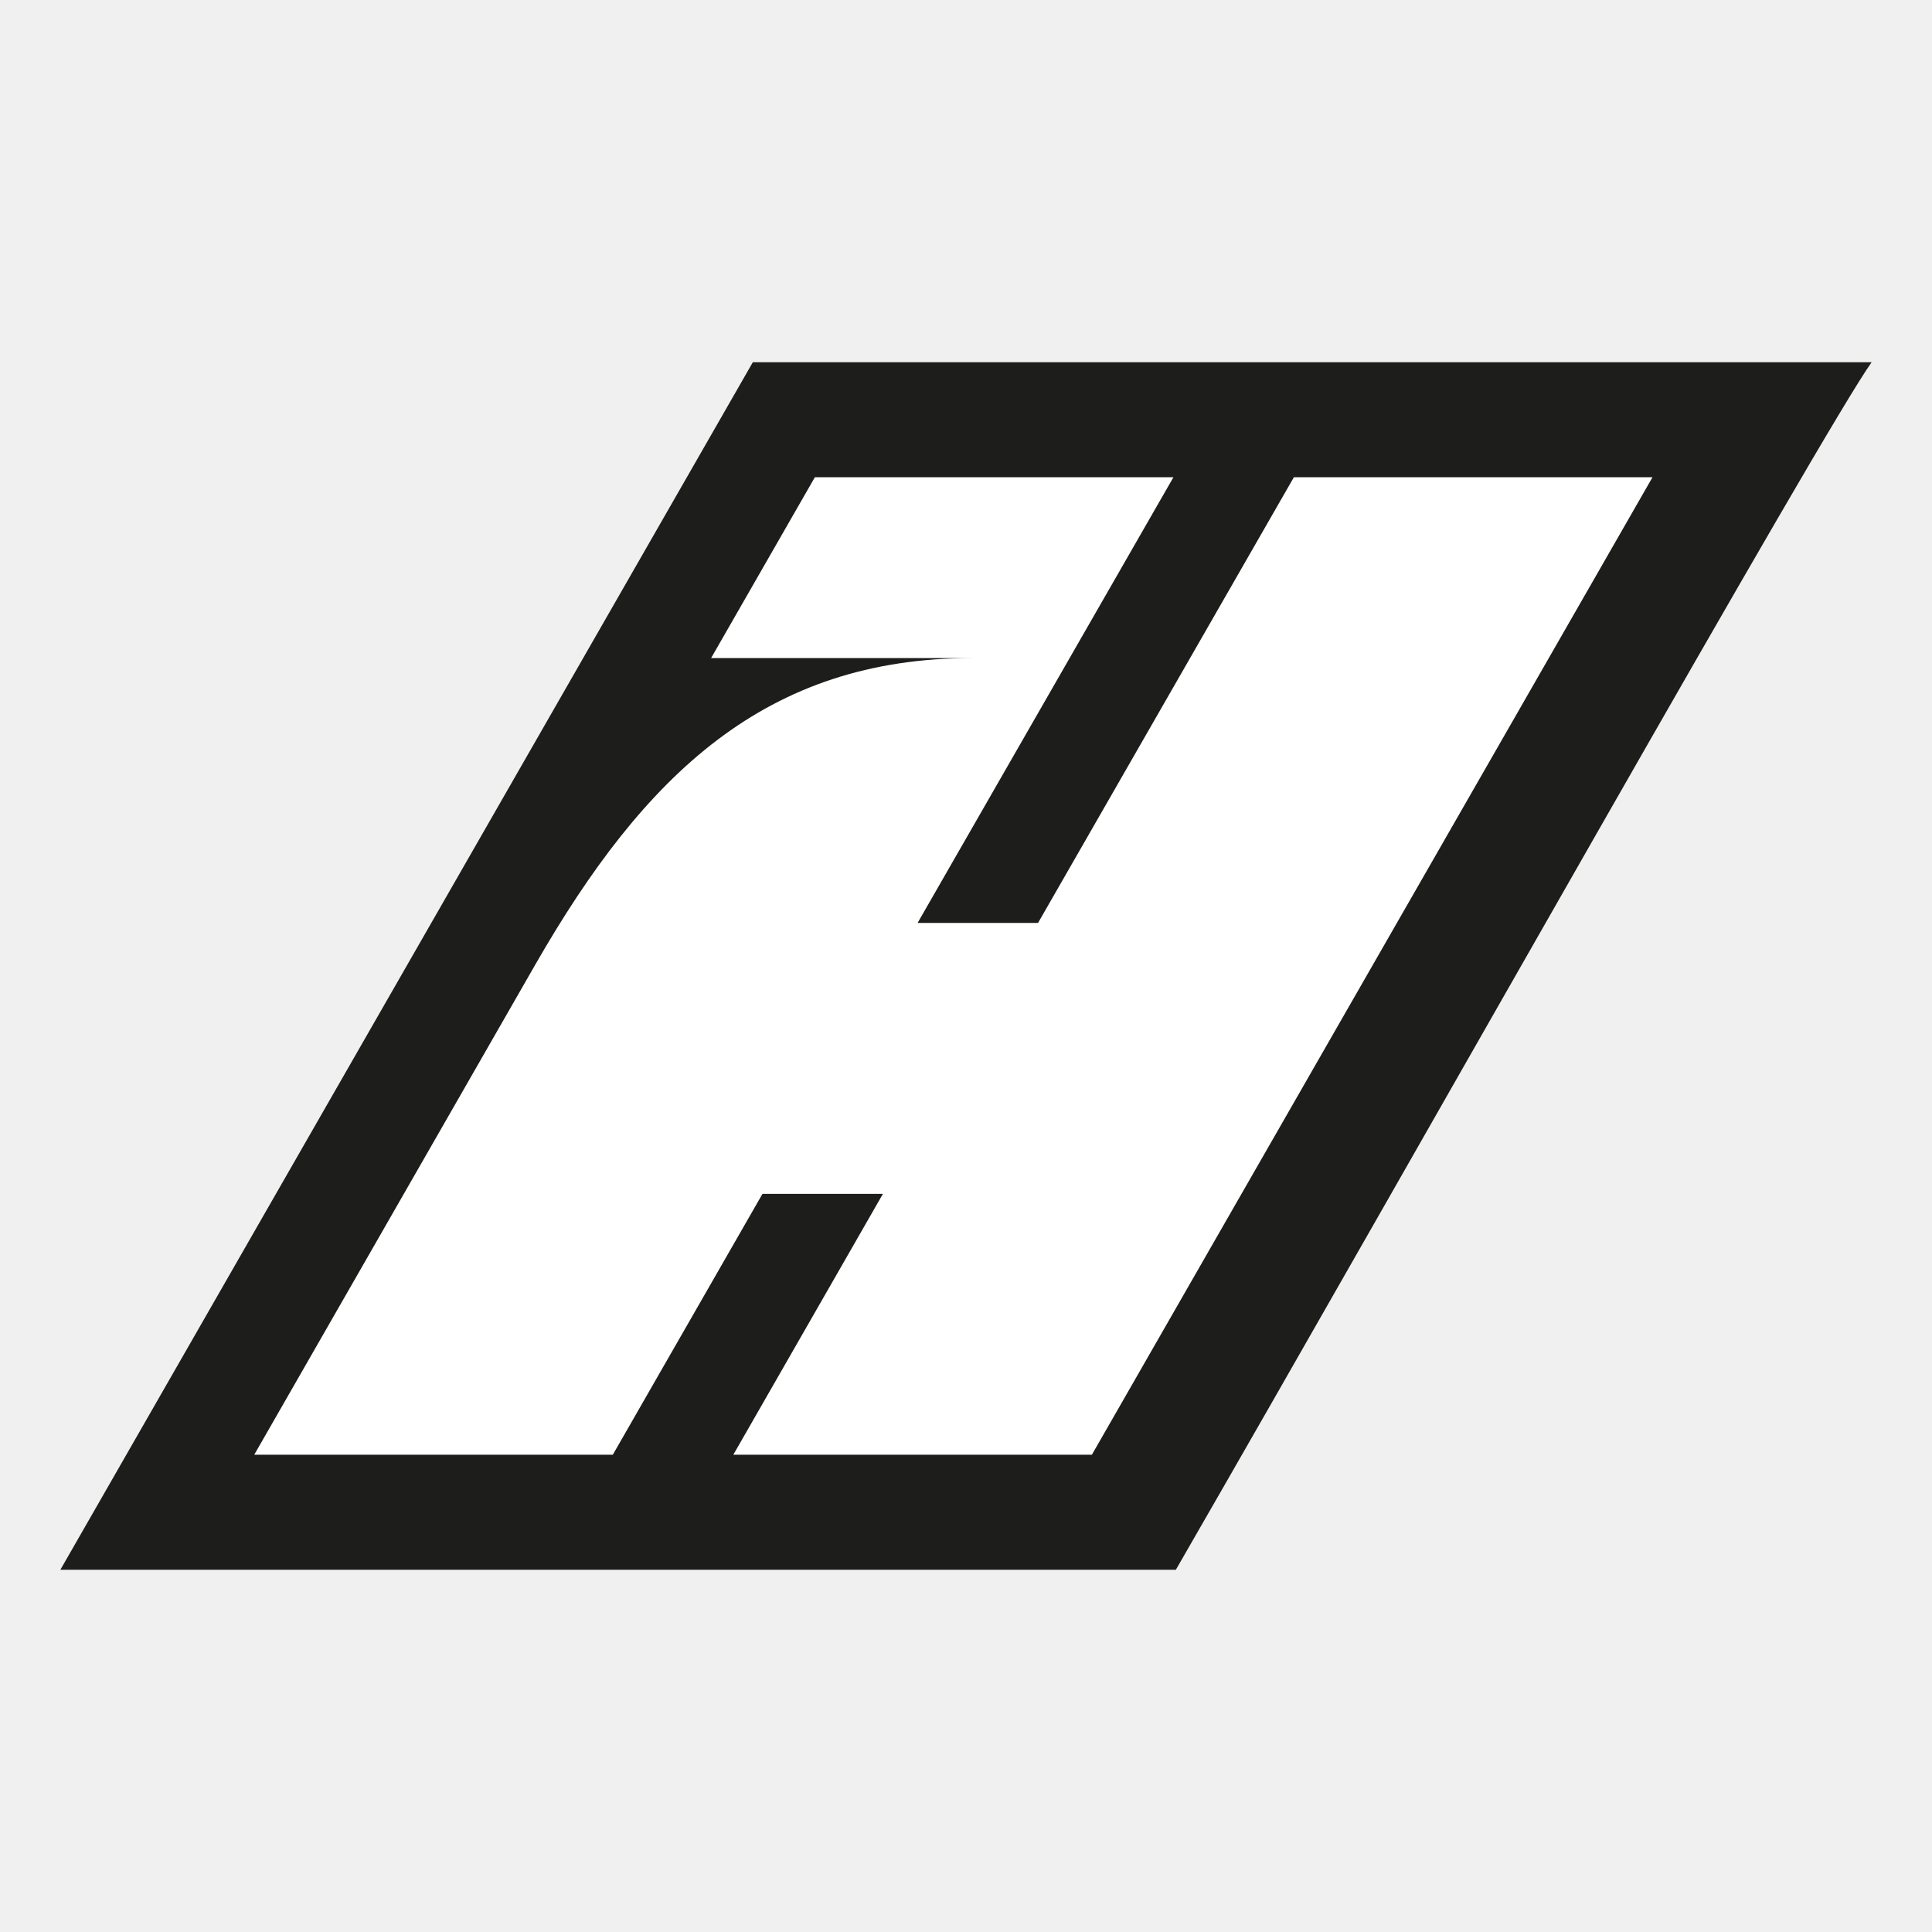
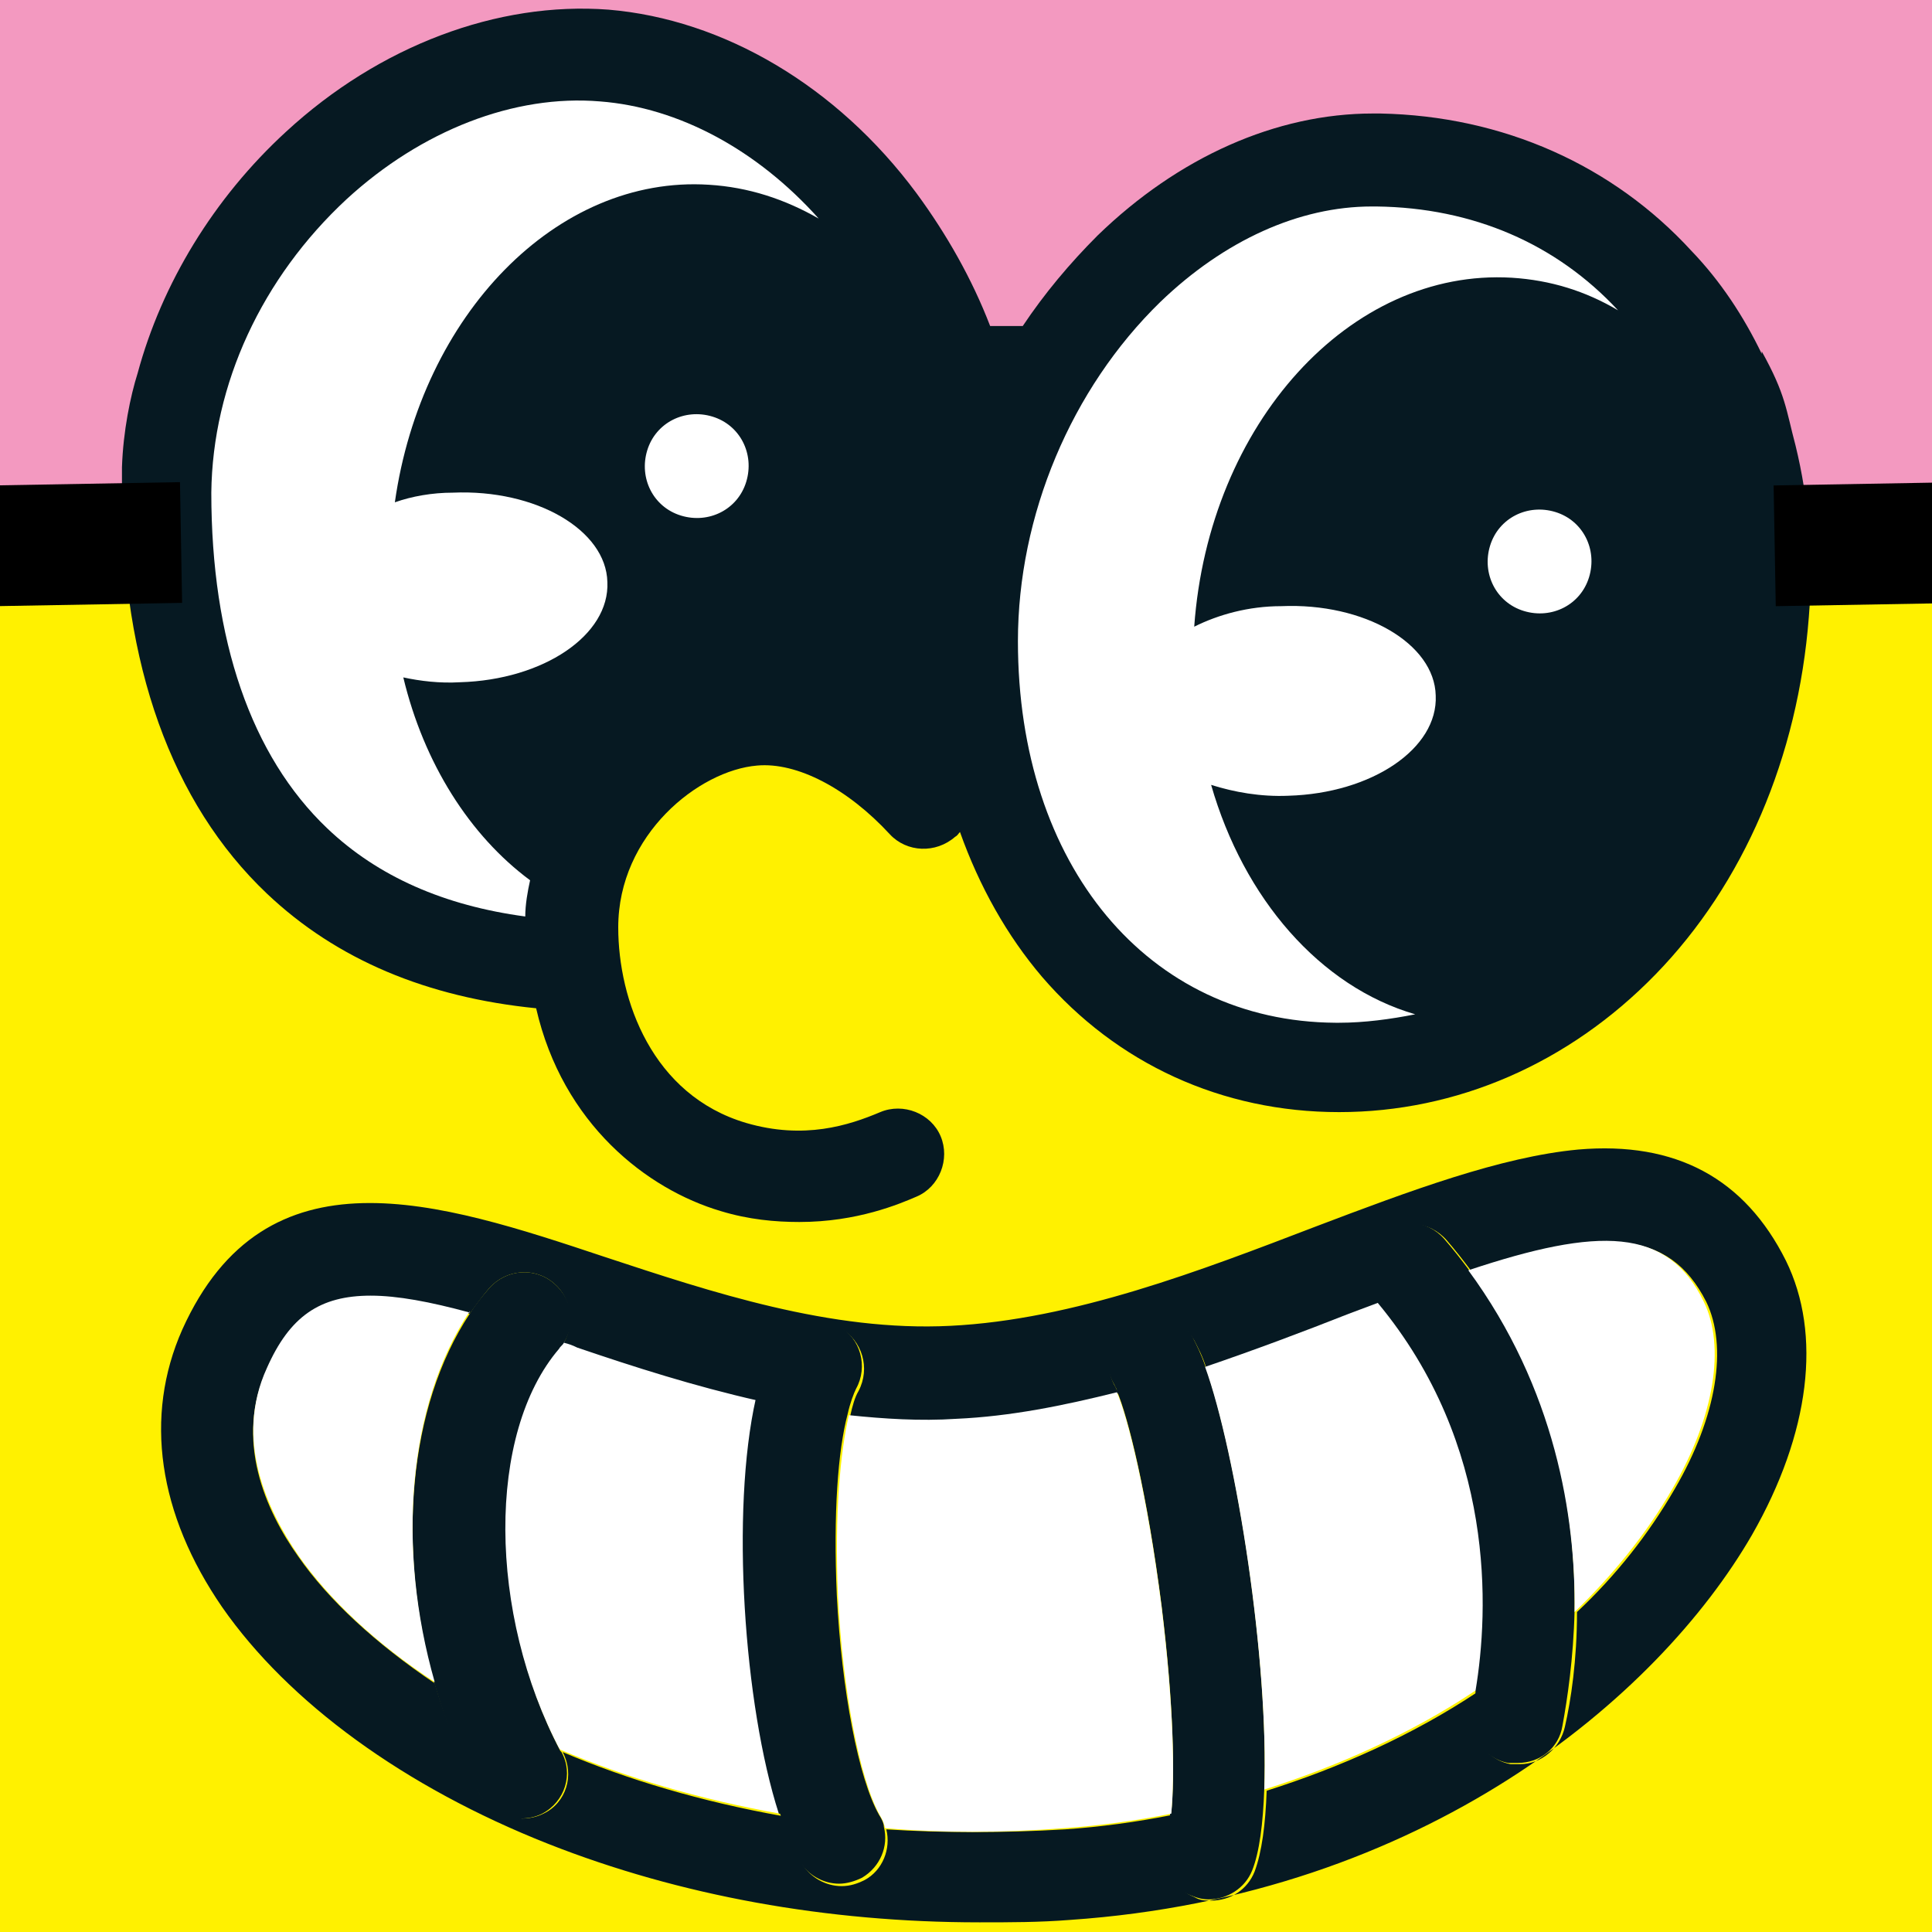
- <svg xmlns="http://www.w3.org/2000/svg" width="32" height="32" viewBox="0 0 32 32" fill="none">
-   <path d="M12.469 6L1 26H19.476C23.549 18.935 30.207 7.108 31 6L12.469 6Z" fill="#1D1D1B" />
-   <path d="M21.431 7.904L17.193 15.287H15.198L19.436 7.904H13.497L11.778 10.9H16.105C12.689 10.9 10.679 12.818 8.868 15.974L4.211 24.095H10.15L12.629 19.774H14.624L12.146 24.095H18.085L27.371 7.904L21.431 7.904Z" fill="white" />
+ <svg xmlns="http://www.w3.org/2000/svg" id="Layer_3" data-name="Layer 3" viewBox="0 0 16 16">
+   <defs>
+     <style>
+       .cls-1, .cls-2, .cls-3, .cls-4, .cls-5 {
+         stroke-width: 0px;
+       }
+ 
+       .cls-2 {
+         fill: #061922;
+       }
+ 
+       .cls-3 {
+         fill: #f399c0;
+       }
+ 
+       .cls-4 {
+         fill: #fff;
+       }
+ 
+       .cls-5 {
+         fill: #fff100;
+       }
+     </style>
+   </defs>
+   <rect class="cls-3" width="16" height="6" />
+   <rect class="cls-5" y="4.81" width="16" height="11.19" />
+   <g>
+     <path class="cls-2" d="m14.59,2.93c-.15-.31-.34-.6-.58-.85-.65-.71-1.56-1.12-2.58-1.14-.02,0-.04,0-.06,0-.8,0-1.61.36-2.28,1.01-.23.23-.44.48-.62.75-.09,0-.18,0-.27,0-.15-.39-.36-.76-.61-1.1C6.93.71,5.99.16,5.04.08c-.92-.07-1.9.3-2.67,1.01-.6.55-1.03,1.26-1.23,2-.06.19-.12.48-.13.78,0,.06,0,.13,0,.19,0,1.44.41,2.59,1.2,3.34.58.55,1.33.86,2.23.95.22.96.92,1.5,1.53,1.68.23.07.45.09.65.09.48,0,.83-.15.97-.21.19-.08.28-.31.2-.5-.08-.19-.31-.28-.5-.2-.26.11-.63.23-1.11.09-.78-.23-1.06-1.02-1.06-1.62,0-.77.67-1.3,1.15-1.34.33-.03.75.19,1.1.57.14.15.38.16.54.02.02-.01.03-.03.04-.04.16.45.39.86.68,1.2.62.72,1.49,1.12,2.46,1.12h0c.97,0,1.9-.4,2.62-1.14.73-.75,1.18-1.8,1.27-2.96.04-.49,0-.97-.11-1.42-.08-.3-.08-.42-.28-.78Z" />
+     <path class="cls-2" d="m2.72,6.87c-.63-.6-.96-1.56-.96-2.78,0-.89.41-1.78,1.12-2.43.62-.57,1.39-.87,2.1-.81.65.05,1.3.4,1.81.97-.28-.16-.58-.26-.91-.28-1.27-.08-2.39,1.08-2.6,2.63.15-.04.31-.07.48-.08.69-.02,1.26.31,1.28.74.01.43-.53.8-1.22.83-.16,0-.32,0-.47-.04.18.71.55,1.31,1.05,1.68-.02.1-.03.2-.04.3-.67-.09-1.22-.33-1.64-.73Z" />
+     <path class="cls-2" d="m6.18,3.98c-.07.23-.31.35-.54.28-.23-.07-.35-.31-.28-.54.07-.23.31-.35.54-.28.23.07.35.31.28.54Z" />
+     <path class="cls-2" d="m9.64,2.49c.52-.51,1.14-.79,1.75-.79.01,0,.03,0,.04,0,.8.02,1.49.32,2,.86-.27-.15-.57-.25-.88-.27-1.34-.08-2.51,1.21-2.63,2.89.2-.1.45-.16.72-.17.69-.02,1.26.31,1.28.74.01.43-.53.8-1.22.83-.23,0-.45-.03-.64-.09.27.94.89,1.66,1.69,1.9-.21.05-.42.07-.63.07h0c-1.55,0-2.64-1.3-2.63-3.16,0-1.04.44-2.09,1.18-2.81Z" />
+     <path class="cls-2" d="m12.34,4.52c.07-.23.31-.35.54-.28s.35.31.28.54c-.07.23-.31.35-.54.28-.23-.07-.35-.31-.28-.54Z" />
+     <path class="cls-4" d="m11.09,8.47h0c.21,0,.43-.03.63-.07-.79-.23-1.42-.96-1.69-1.9.19.06.41.1.64.09.69-.02,1.24-.39,1.22-.83-.01-.43-.59-.77-1.28-.74-.27,0-.52.07-.72.17.12-1.68,1.29-2.97,2.63-2.89.32.02.61.11.88.27-.51-.55-1.2-.85-2-.86-.01,0-.03,0-.04,0-.6,0-1.22.28-1.75.79-.74.72-1.18,1.77-1.18,2.81,0,1.86,1.08,3.15,2.63,3.16Z" />
+     <path class="cls-4" d="m3.34,5.61c.14.03.3.05.47.04.69-.02,1.24-.39,1.22-.83-.01-.43-.59-.77-1.28-.74-.17,0-.34.03-.48.08.22-1.55,1.34-2.71,2.6-2.63.33.02.63.12.91.28-.51-.57-1.16-.92-1.81-.97-.71-.06-1.48.24-2.1.81-.7.65-1.11,1.53-1.12,2.43,0,1.22.33,2.18.96,2.78.42.4.97.64,1.64.73,0-.1.02-.21.04-.3-.5-.37-.88-.97-1.05-1.68Z" />
+     <path class="cls-4" d="m12.62,5.06c.23.07.47-.05.54-.28.07-.23-.05-.47-.28-.54s-.47.05-.54.28c-.07.23.05.47.28.54Z" />
+     <path class="cls-4" d="m5.36,3.73c-.07.23.05.47.28.54.23.07.47-.05.54-.28.07-.23-.05-.47-.28-.54-.23-.07-.47.05-.54.28Z" />
+     <path class="cls-4" d="m4.64,14.49c.54.23,1.15.41,1.82.53-.29-.89-.4-2.51-.19-3.44-.53-.12-1.03-.29-1.5-.44-.04-.01-.07-.02-.11-.04-.01.02-.02.03-.04.05-.59.7-.59,2.19.01,3.33Z" />
+     <path class="cls-2" d="m8.12,15.92c.24,0,.49,0,.74-.02,2.93-.2,4.87-1.84,5.65-3.19.48-.84.58-1.66.28-2.27-.34-.68-.91-.99-1.72-.92-.64.06-1.39.34-2.18.64-.94.36-2,.77-3.02.82-.99.05-1.98-.28-2.86-.57-1.38-.46-2.81-.93-3.5.6-.32.72-.2,1.53.33,2.3.55.79,1.51,1.49,2.7,1.96,1.09.43,2.31.65,3.57.65Zm-3.81-.87c-.14,0-.27-.07-.34-.2-.15-.29-.28-.6-.37-.91-.49-.33-.88-.69-1.13-1.05-.27-.38-.53-.96-.26-1.55.19-.42.45-.6.86-.6.22,0,.49.05.82.14.05-.07.1-.14.16-.21.14-.16.38-.18.54-.04.14.12.17.33.08.49.04.01.07.02.11.04.47.16.97.32,1.5.44.04-.18.09-.33.16-.45.1-.18.33-.25.52-.15.18.1.25.33.15.52-.03.05-.05.12-.07.21.29.03.59.05.89.03.45-.02.89-.11,1.33-.22,0-.02-.02-.04-.02-.05-.11-.18-.05-.41.13-.52.18-.11.41-.05.52.13.03.06.07.13.1.23.41-.14.81-.29,1.19-.44.08-.03.16-.06.24-.09,0,0-.02-.02-.02-.03-.14-.16-.12-.4.04-.54.16-.14.4-.12.54.04.07.08.14.17.2.25,1.08-.35,1.64-.35,1.95.26.18.37.09.95-.26,1.55-.22.38-.49.72-.81,1.02,0,.4-.05.73-.1.95-.04.18-.2.31-.37.31-.03,0-.05,0-.08,0-.21-.04-.34-.24-.3-.45,0-.04.02-.09.03-.15-.54.36-1.15.63-1.75.82-.01.28-.04.51-.1.67-.06.15-.2.24-.36.24-.05,0-.09,0-.14-.03-.2-.08-.29-.3-.22-.49.02-.04.03-.11.04-.19-.3.06-.6.1-.89.12-.51.03-1.01.03-1.48,0,.04.16-.03.34-.18.42-.06.03-.12.05-.19.05-.13,0-.26-.07-.33-.19-.06-.1-.11-.24-.16-.39-.67-.12-1.28-.3-1.82-.53,0,0,0,0,0,0,.1.19.03.42-.16.51-.06.03-.12.04-.18.04Z" />
+     <path class="cls-2" d="m4.64,14.5s0,0,0,0c-.6-1.14-.61-2.63-.01-3.33.01-.02.03-.03.04-.05.1-.16.07-.36-.08-.49-.16-.14-.4-.12-.54.04-.06.07-.11.13-.16.21-.51.77-.61,1.95-.29,3.07.09.31.21.62.37.91.07.13.2.2.34.2.06,0,.12-.01.18-.04.19-.1.26-.33.16-.51Z" />
+     <path class="cls-2" d="m6.46,15.02c.05.15.1.28.16.39.07.12.2.19.33.19.06,0,.13-.02.19-.05.15-.09.22-.26.18-.42,0-.03-.02-.07-.04-.1-.17-.3-.31-1.03-.35-1.82-.03-.68.01-1.2.09-1.5.02-.09.05-.17.07-.21.1-.18.04-.42-.15-.52-.18-.1-.42-.04-.52.15-.07.12-.12.27-.16.45-.21.93-.1,2.54.19,3.44Z" />
+     <path class="cls-2" d="m9.69,15.02c0,.09-.02.15-.04.19-.08.2.02.42.22.49.05.02.09.03.14.03.15,0,.3-.09.36-.24.06-.15.09-.39.1-.67.04-1.06-.23-2.79-.49-3.51-.03-.09-.07-.17-.1-.23-.11-.18-.34-.24-.52-.13-.18.11-.24.34-.13.52,0,.01.02.03.02.05.09.21.25.84.37,1.78.1.81.11,1.4.08,1.71Z" />
+     <path class="cls-2" d="m12.22,14c0,.05-.02.1-.03.15-.04.21.09.41.3.45.03,0,.05,0,.08,0,.18,0,.34-.12.37-.31.04-.22.09-.55.1-.95.01-.79-.15-1.85-.88-2.83-.06-.08-.13-.17-.2-.25-.14-.16-.38-.18-.54-.04-.16.14-.18.38-.04.54,0,0,.02.02.02.03.98,1.18.92,2.55.81,3.21Z" />
+     <path class="cls-4" d="m6.94,13.22c.04.79.18,1.52.35,1.82.02.03.03.06.04.1.47.04.96.04,1.48,0,.29-.02.59-.06.89-.12.03-.31.02-.89-.08-1.71-.12-.94-.28-1.57-.37-1.78-.44.11-.88.2-1.33.22-.3.02-.6,0-.89-.03-.07.3-.12.82-.09,1.5Z" />
+     <path class="cls-4" d="m3.89,10.87c-.33-.09-.6-.14-.82-.14-.42,0-.67.17-.86.6-.27.59,0,1.17.26,1.55.25.36.64.73,1.13,1.05-.32-1.12-.22-2.3.29-3.07Z" />
+     <path class="cls-4" d="m13.04,13.35c.31-.3.59-.64.81-1.02.35-.6.44-1.18.26-1.55-.3-.62-.87-.62-1.95-.26.72.98.89,2.04.88,2.83Z" />
+     <path class="cls-4" d="m10.47,14.82c.6-.19,1.21-.46,1.75-.82.11-.66.17-2.03-.81-3.21-.08.03-.16.06-.24.09-.38.15-.78.3-1.19.44.26.72.53,2.45.49,3.51Z" />
+   </g>
+   <rect class="cls-1" x="-.19" y="4.01" width="1.69" height="1" transform="translate(-.08 .01) rotate(-1.01)" />
+   <rect class="cls-1" x="14.7" y="4.01" width="1.69" height="1" transform="translate(-.08 .27) rotate(-1.01)" />
</svg>
